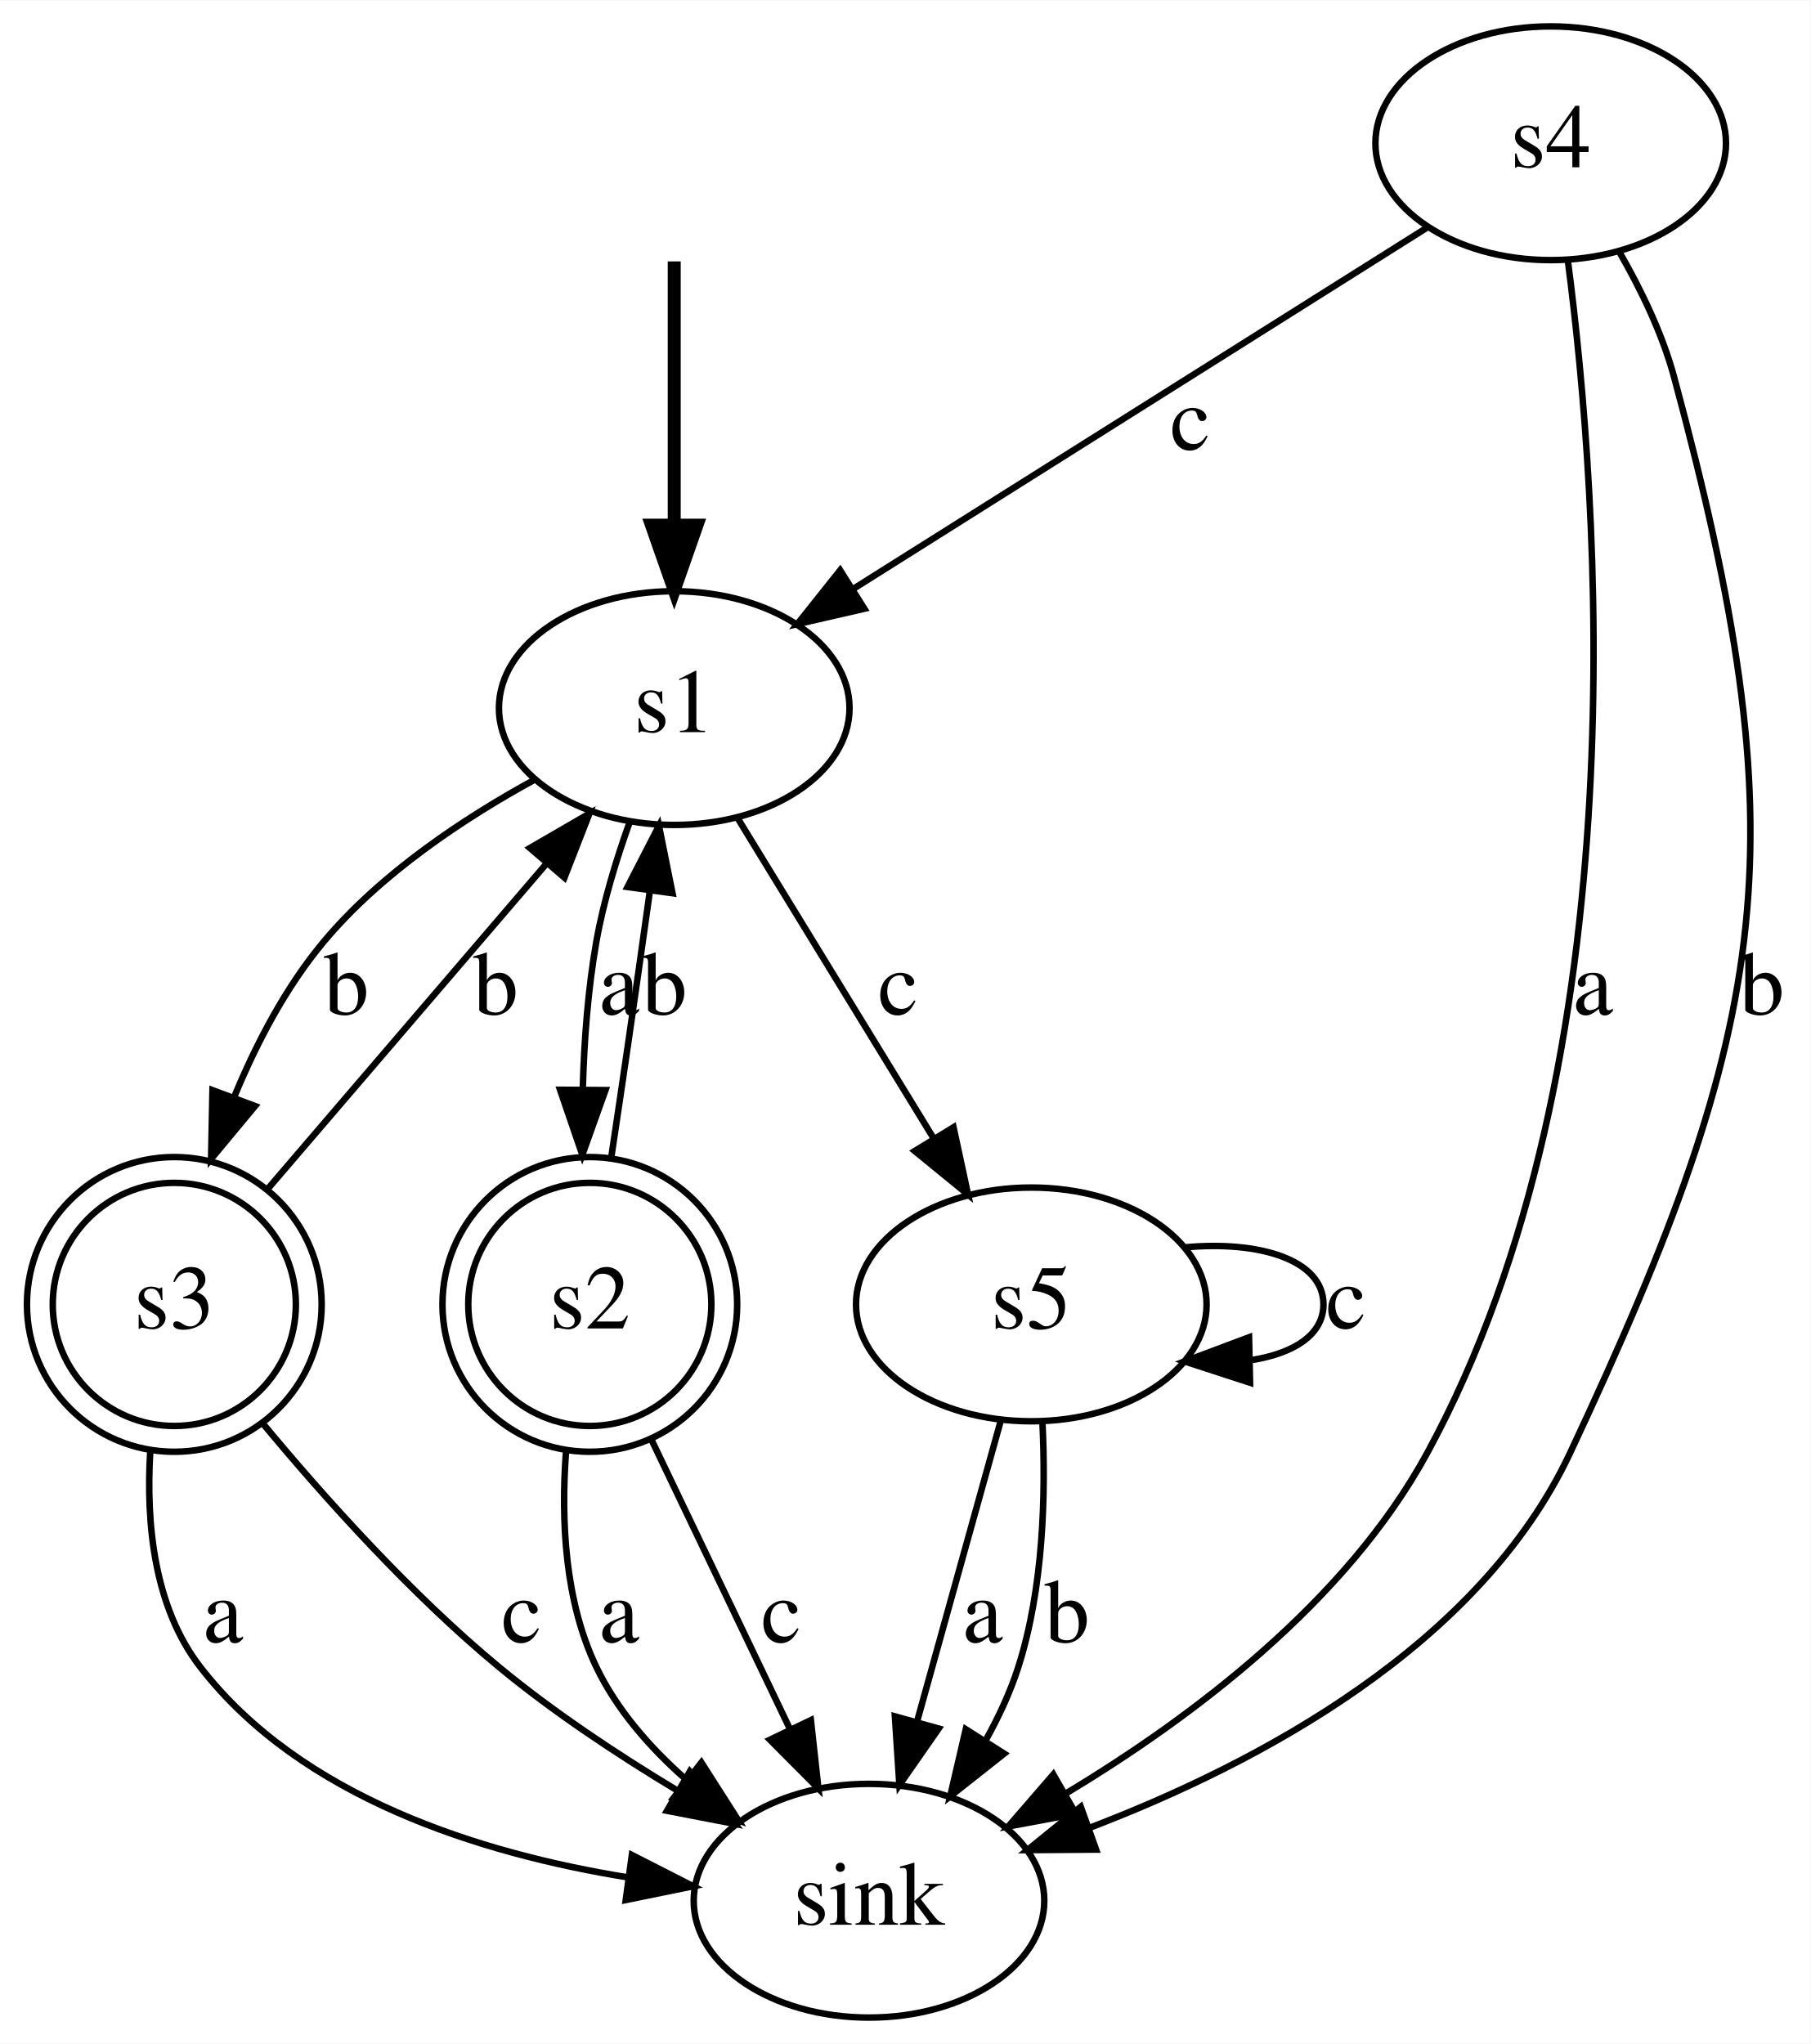
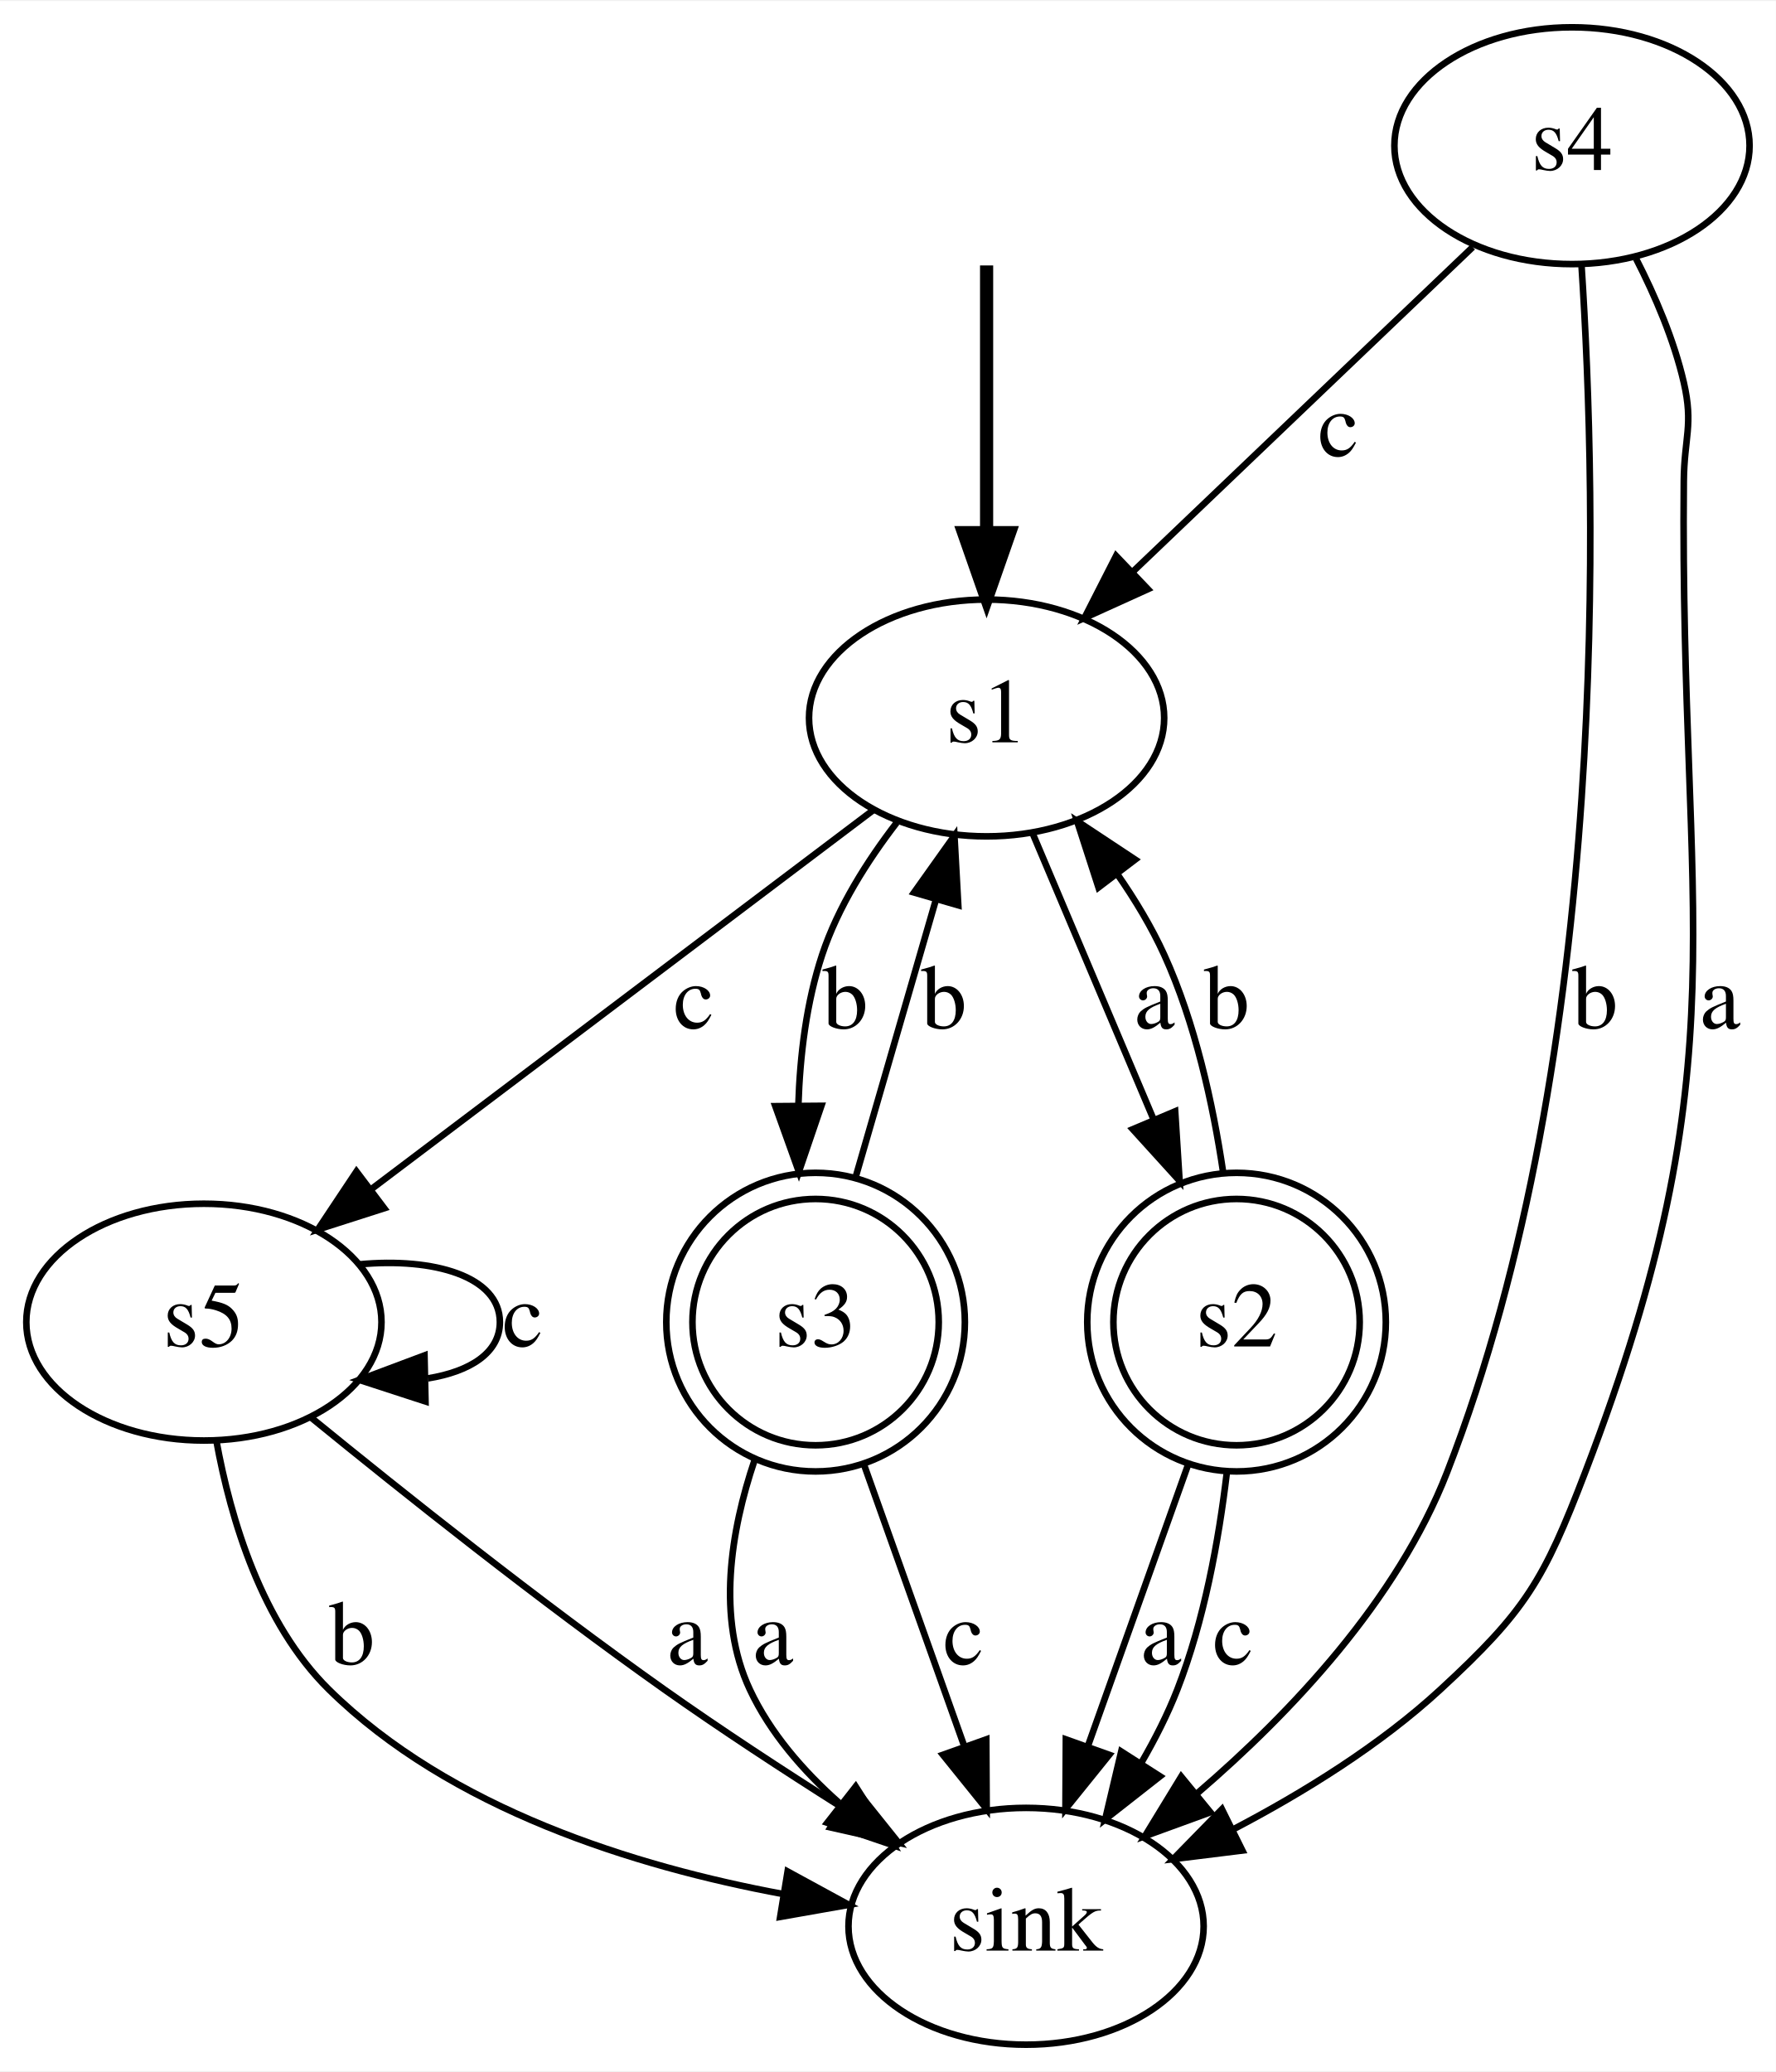
- <svg xmlns="http://www.w3.org/2000/svg" width="279pt" height="315pt" viewBox="0.00 0.00 278.85 314.70">
+ <svg xmlns="http://www.w3.org/2000/svg" width="270pt" height="315pt" viewBox="0.00 0.00 270.00 314.70">
  <g id="graph0" class="graph" transform="scale(1 1) rotate(0) translate(4 310.697)">
-     <polygon fill="white" stroke="none" points="-4,4 -4,-310.697 274.848,-310.697 274.848,4 -4,4" />
+     <polygon fill="white" stroke="none" points="-4,4 -4,-310.697 266,-310.697 266,4 -4,4" />
    <g id="node1" class="node" />
    <g id="node3" class="node">
-       <ellipse fill="none" stroke="black" cx="99.848" cy="-201.697" rx="27" ry="18" />
-       <text text-anchor="middle" x="99.848" y="-197.997" font-family="Times,serif" font-size="14.00">s1</text>
+       <ellipse fill="none" stroke="black" cx="146" cy="-201.697" rx="27" ry="18" />
+       <text text-anchor="middle" x="146" y="-197.997" font-family="Times,serif" font-size="14.00">s1</text>
    </g>
    <g id="edge1" class="edge">
-       <path fill="none" stroke="black" stroke-width="2" d="M99.848,-270.496C99.848,-258.859 99.848,-243.245 99.848,-229.933" />
-       <polygon fill="black" stroke="black" stroke-width="2" points="103.348,-229.872 99.848,-219.872 96.348,-229.872 103.348,-229.872" />
+       <path fill="none" stroke="black" stroke-width="2" d="M146,-270.496C146,-258.859 146,-243.245 146,-229.933" />
+       <polygon fill="black" stroke="black" stroke-width="2" points="149.5,-229.872 146,-219.872 142.5,-229.872 149.5,-229.872" />
    </g>
    <g id="node2" class="node">
-       <ellipse fill="none" stroke="black" cx="234.848" cy="-288.697" rx="27" ry="18" />
-       <text text-anchor="middle" x="234.848" y="-284.997" font-family="Times,serif" font-size="14.00">s4</text>
+       <ellipse fill="none" stroke="black" cx="27" cy="-109.848" rx="27" ry="18" />
+       <text text-anchor="middle" x="27" y="-106.148" font-family="Times,serif" font-size="14.00">s5</text>
+     </g>
+     <g id="edge7" class="edge">
+       <path fill="none" stroke="black" d="M50.615,-118.629C61.973,-119.713 72,-116.786 72,-109.848 72,-105.187 67.474,-102.337 61.058,-101.296" />
+       <polygon fill="black" stroke="black" points="60.689,-97.788 50.615,-101.068 60.536,-104.786 60.689,-97.788" />
+       <text text-anchor="middle" x="75.5" y="-106.148" font-family="Times,serif" font-size="14.00">c</text>
+     </g>
+     <g id="node5" class="node">
+       <ellipse fill="none" stroke="black" cx="152" cy="-18" rx="27" ry="18" />
+       <text text-anchor="middle" x="152" y="-14.3" font-family="Times,serif" font-size="14.00">sink</text>
+     </g>
+     <g id="edge5" class="edge">
+       <path fill="none" stroke="black" d="M28.884,-91.881C31.077,-79.822 35.808,-64.045 46,-54 64.434,-35.833 92.481,-27.095 115.096,-22.893" />
+       <polygon fill="black" stroke="black" points="115.747,-26.333 125.05,-21.264 114.616,-19.425 115.747,-26.333" />
+       <text text-anchor="middle" x="49.5" y="-57.8" font-family="Times,serif" font-size="14.00">b</text>
+     </g>
+     <g id="edge6" class="edge">
+       <path fill="none" stroke="black" d="M43.341,-95.304C57.311,-83.906 78.094,-67.374 97,-54 105.572,-47.936 115.154,-41.671 123.889,-36.146" />
+       <polygon fill="black" stroke="black" points="125.982,-38.965 132.607,-30.697 122.272,-33.029 125.982,-38.965" />
+       <text text-anchor="middle" x="100.5" y="-57.8" font-family="Times,serif" font-size="14.00">a</text>
+     </g>
+     <g id="edge10" class="edge">
+       <path fill="none" stroke="black" d="M128.696,-187.632C108.691,-172.527 75.572,-147.522 52.589,-130.168" />
+       <polygon fill="black" stroke="black" points="54.414,-127.161 44.325,-123.929 50.196,-132.748 54.414,-127.161" />
+       <text text-anchor="middle" x="101.5" y="-154.497" font-family="Times,serif" font-size="14.00">c</text>
+     </g>
+     <g id="node4" class="node">
+       <ellipse fill="none" stroke="black" cx="120" cy="-109.848" rx="18.724" ry="18.724" />
+       <ellipse fill="none" stroke="black" cx="120" cy="-109.848" rx="22.698" ry="22.698" />
+       <text text-anchor="middle" x="120" y="-106.148" font-family="Times,serif" font-size="14.00">s3</text>
+     </g>
+     <g id="edge8" class="edge">
+       <path fill="none" stroke="black" d="M132.339,-185.789C127.845,-179.954 123.39,-172.928 121,-165.697 118.616,-158.485 117.621,-150.444 117.38,-142.79" />
+       <polygon fill="black" stroke="black" points="120.88,-142.734 117.459,-132.706 113.88,-142.678 120.88,-142.734" />
+       <text text-anchor="middle" x="124.5" y="-154.497" font-family="Times,serif" font-size="14.00">b</text>
+     </g>
+     <g id="node6" class="node">
+       <ellipse fill="none" stroke="black" cx="184" cy="-109.848" rx="18.724" ry="18.724" />
+       <ellipse fill="none" stroke="black" cx="184" cy="-109.848" rx="22.698" ry="22.698" />
+       <text text-anchor="middle" x="184" y="-106.148" font-family="Times,serif" font-size="14.00">s2</text>
+     </g>
+     <g id="edge9" class="edge">
+       <path fill="none" stroke="black" d="M152.97,-184.217C158.088,-172.115 165.185,-155.336 171.3,-140.877" />
+       <polygon fill="black" stroke="black" points="174.668,-141.898 175.34,-131.324 168.221,-139.171 174.668,-141.898" />
+       <text text-anchor="middle" x="171.5" y="-154.497" font-family="Times,serif" font-size="14.00">a</text>
+     </g>
+     <g id="edge2" class="edge">
+       <path fill="none" stroke="black" d="M126.153,-132.113C129.795,-144.697 134.44,-160.749 138.32,-174.158" />
+       <polygon fill="black" stroke="black" points="134.968,-175.164 141.11,-183.797 141.692,-173.218 134.968,-175.164" />
+       <text text-anchor="middle" x="139.5" y="-154.497" font-family="Times,serif" font-size="14.00">b</text>
+     </g>
+     <g id="edge3" class="edge">
+       <path fill="none" stroke="black" d="M110.705,-88.808C107.096,-78.077 104.909,-64.869 110,-54 113.084,-47.416 118.082,-41.639 123.573,-36.775" />
+       <polygon fill="black" stroke="black" points="126.099,-39.242 131.805,-30.315 121.777,-33.735 126.099,-39.242" />
+       <text text-anchor="middle" x="113.5" y="-57.8" font-family="Times,serif" font-size="14.00">a</text>
+     </g>
+     <g id="edge4" class="edge">
+       <path fill="none" stroke="black" d="M127.422,-88.01C131.924,-75.369 137.713,-59.115 142.541,-45.558" />
+       <polygon fill="black" stroke="black" points="145.951,-46.415 146.009,-35.821 139.357,-44.067 145.951,-46.415" />
+       <text text-anchor="middle" x="142.5" y="-57.8" font-family="Times,serif" font-size="14.00">c</text>
+     </g>
+     <g id="edge14" class="edge">
+       <path fill="none" stroke="black" d="M181.959,-132.654C180.414,-143.011 177.711,-155.356 173,-165.697 171.087,-169.896 168.583,-174.053 165.872,-177.956" />
+       <polygon fill="black" stroke="black" points="163.013,-175.933 159.753,-186.014 168.588,-180.167 163.013,-175.933" />
+       <text text-anchor="middle" x="182.5" y="-154.497" font-family="Times,serif" font-size="14.00">b</text>
+     </g>
+     <g id="edge15" class="edge">
+       <path fill="none" stroke="black" d="M176.578,-88.01C172.076,-75.369 166.287,-59.115 161.459,-45.558" />
+       <polygon fill="black" stroke="black" points="164.643,-44.067 157.991,-35.821 158.049,-46.415 164.643,-44.067" />
+       <text text-anchor="middle" x="172.5" y="-57.8" font-family="Times,serif" font-size="14.00">a</text>
    </g>
    <g id="edge16" class="edge">
-       <path fill="none" stroke="black" d="M215.792,-275.699C192.777,-261.207 153.88,-236.716 127.55,-220.138" />
-       <polygon fill="black" stroke="black" points="129.134,-217 118.807,-214.634 125.405,-222.924 129.134,-217" />
-       <text text-anchor="middle" x="179.348" y="-241.497" font-family="Times,serif" font-size="14.00">c</text>
+       <path fill="none" stroke="black" d="M182.52,-86.935C181.298,-76.667 179.069,-64.428 175,-54 173.526,-50.222 171.602,-46.428 169.495,-42.805" />
+       <polygon fill="black" stroke="black" points="172.365,-40.797 164.029,-34.258 166.468,-44.568 172.365,-40.797" />
+       <text text-anchor="middle" x="183.5" y="-57.8" font-family="Times,serif" font-size="14.00">c</text>
    </g>
-     <g id="node4" class="node">
-       <ellipse fill="none" stroke="black" cx="129.848" cy="-18" rx="27" ry="18" />
-       <text text-anchor="middle" x="129.848" y="-14.3" font-family="Times,serif" font-size="14.00">sink</text>
+     <g id="node7" class="node">
+       <ellipse fill="none" stroke="black" cx="235" cy="-288.697" rx="27" ry="18" />
+       <text text-anchor="middle" x="235" y="-284.997" font-family="Times,serif" font-size="14.00">s4</text>
    </g>
-     <g id="edge14" class="edge">
-       <path fill="none" stroke="black" d="M237.498,-270.559C242.249,-234.205 248.871,-147.725 215.848,-87 203.367,-64.048 179.546,-46.159 160.134,-34.503" />
-       <polygon fill="black" stroke="black" points="161.721,-31.379 151.305,-29.439 158.238,-37.45 161.721,-31.379" />
-       <text text-anchor="middle" x="241.348" y="-154.497" font-family="Times,serif" font-size="14.00">a</text>
+     <g id="edge13" class="edge">
+       <path fill="none" stroke="black" d="M219.902,-273.278C205.753,-259.764 184.424,-239.394 168.311,-224.005" />
+       <polygon fill="black" stroke="black" points="170.524,-221.278 160.875,-216.903 165.689,-226.341 170.524,-221.278" />
+       <text text-anchor="middle" x="199.5" y="-241.497" font-family="Times,serif" font-size="14.00">c</text>
    </g>
-     <g id="edge15" class="edge">
-       <path fill="none" stroke="black" d="M245.407,-271.982C248.752,-266.172 252.045,-259.371 253.848,-252.697 273.141,-181.271 269.283,-153.976 237.848,-87 223.908,-57.298 189.958,-39.205 163.813,-29.229" />
-       <polygon fill="black" stroke="black" points="164.826,-25.875 154.232,-25.796 162.465,-32.465 164.826,-25.875" />
-       <text text-anchor="middle" x="267.348" y="-154.497" font-family="Times,serif" font-size="14.00">b</text>
-     </g>
-     <g id="node5" class="node">
-       <ellipse fill="none" stroke="black" cx="22.848" cy="-109.848" rx="18.724" ry="18.724" />
-       <ellipse fill="none" stroke="black" cx="22.848" cy="-109.848" rx="22.698" ry="22.698" />
-       <text text-anchor="middle" x="22.848" y="-106.148" font-family="Times,serif" font-size="14.00">s3</text>
+     <g id="edge11" class="edge">
+       <path fill="none" stroke="black" d="M236.442,-270.597C238.795,-235.035 240.957,-151.085 216,-87 208.426,-67.552 192.286,-50.468 178.109,-38.288" />
+       <polygon fill="black" stroke="black" points="180.023,-35.332 170.069,-31.703 175.588,-40.747 180.023,-35.332" />
+       <text text-anchor="middle" x="238.5" y="-154.497" font-family="Times,serif" font-size="14.00">b</text>
    </g>
    <g id="edge12" class="edge">
-       <path fill="none" stroke="black" d="M78.405,-190.708C67.473,-184.73 54.663,-176.239 45.848,-165.697 40.04,-158.751 35.513,-150.128 32.07,-141.792" />
-       <polygon fill="black" stroke="black" points="35.287,-140.403 28.514,-132.256 28.728,-142.849 35.287,-140.403" />
-       <text text-anchor="middle" x="49.348" y="-154.497" font-family="Times,serif" font-size="14.00">b</text>
-     </g>
-     <g id="node6" class="node">
-       <ellipse fill="none" stroke="black" cx="86.848" cy="-109.848" rx="18.724" ry="18.724" />
-       <ellipse fill="none" stroke="black" cx="86.848" cy="-109.848" rx="22.698" ry="22.698" />
-       <text text-anchor="middle" x="86.848" y="-106.148" font-family="Times,serif" font-size="14.00">s2</text>
-     </g>
-     <g id="edge11" class="edge">
-       <path fill="none" stroke="black" d="M93.025,-184.242C90.954,-178.479 88.94,-171.896 87.848,-165.697 86.569,-158.429 85.972,-150.536 85.763,-143.062" />
-       <polygon fill="black" stroke="black" points="89.261,-142.86 85.692,-132.884 82.261,-142.908 89.261,-142.86" />
-       <text text-anchor="middle" x="91.348" y="-154.497" font-family="Times,serif" font-size="14.00">a</text>
-     </g>
-     <g id="node7" class="node">
-       <ellipse fill="none" stroke="black" cx="154.848" cy="-109.848" rx="27" ry="18" />
-       <text text-anchor="middle" x="154.848" y="-106.148" font-family="Times,serif" font-size="14.00">s5</text>
-     </g>
-     <g id="edge13" class="edge">
-       <path fill="none" stroke="black" d="M109.681,-184.634C118.05,-170.963 130.204,-151.108 139.796,-135.437" />
-       <polygon fill="black" stroke="black" points="142.865,-137.129 145.101,-126.772 136.894,-133.474 142.865,-137.129" />
-       <text text-anchor="middle" x="134.348" y="-154.497" font-family="Times,serif" font-size="14.00">c</text>
-     </g>
-     <g id="edge3" class="edge">
-       <path fill="none" stroke="black" d="M37.286,-127.695C49.401,-141.832 66.822,-162.159 80.205,-177.776" />
-       <polygon fill="black" stroke="black" points="77.621,-180.14 86.786,-185.455 82.937,-175.584 77.621,-180.14" />
-       <text text-anchor="middle" x="72.348" y="-154.497" font-family="Times,serif" font-size="14.00">b</text>
-     </g>
-     <g id="edge2" class="edge">
-       <path fill="none" stroke="black" d="M19.134,-87.073C18.483,-76.105 19.725,-63.216 26.848,-54 42.373,-33.915 69.99,-25.272 92.722,-21.594" />
-       <polygon fill="black" stroke="black" points="93.324,-25.044 102.761,-20.229 92.381,-18.108 93.324,-25.044" />
-       <text text-anchor="middle" x="30.348" y="-57.8" font-family="Times,serif" font-size="14.00">a</text>
-     </g>
-     <g id="edge4" class="edge">
-       <path fill="none" stroke="black" d="M36.607,-91.355C46.078,-79.951 59.346,-65.17 72.848,-54 81.237,-47.061 91.126,-40.51 100.291,-34.994" />
-       <polygon fill="black" stroke="black" points="102.251,-37.903 109.133,-29.847 98.73,-31.853 102.251,-37.903" />
-       <text text-anchor="middle" x="76.348" y="-57.8" font-family="Times,serif" font-size="14.00">c</text>
-     </g>
-     <g id="edge6" class="edge">
-       <path fill="none" stroke="black" d="M90.19,-132.765C91.067,-138.592 92.003,-144.881 92.848,-150.697 93.928,-158.125 95.068,-166.179 96.108,-173.609" />
-       <polygon fill="black" stroke="black" points="92.649,-174.144 97.495,-183.566 99.582,-173.179 92.649,-174.144" />
-       <text text-anchor="middle" x="98.348" y="-154.497" font-family="Times,serif" font-size="14.00">b</text>
-     </g>
-     <g id="edge5" class="edge">
-       <path fill="none" stroke="black" d="M83.171,-87.051C82.397,-76.578 82.989,-64.133 87.848,-54 90.992,-47.445 96.014,-41.679 101.509,-36.817" />
-       <polygon fill="black" stroke="black" points="104.034,-39.284 109.735,-30.354 99.71,-33.78 104.034,-39.284" />
-       <text text-anchor="middle" x="91.348" y="-57.8" font-family="Times,serif" font-size="14.00">a</text>
-     </g>
-     <g id="edge7" class="edge">
-       <path fill="none" stroke="black" d="M96.391,-88.908C102.664,-75.802 110.927,-58.537 117.671,-44.444" />
-       <polygon fill="black" stroke="black" points="120.895,-45.815 122.055,-35.284 114.581,-42.793 120.895,-45.815" />
-       <text text-anchor="middle" x="116.348" y="-57.8" font-family="Times,serif" font-size="14.00">c</text>
-     </g>
-     <g id="edge8" class="edge">
-       <path fill="none" stroke="black" d="M150.146,-91.948C146.514,-78.897 141.421,-60.591 137.245,-45.583" />
-       <polygon fill="black" stroke="black" points="140.582,-44.52 134.53,-35.824 133.838,-46.396 140.582,-44.52" />
-       <text text-anchor="middle" x="147.348" y="-57.8" font-family="Times,serif" font-size="14.00">a</text>
-     </g>
-     <g id="edge9" class="edge">
-       <path fill="none" stroke="black" d="M156.563,-91.639C157.096,-80.621 156.73,-66.164 152.848,-54 151.615,-50.136 149.828,-46.294 147.785,-42.648" />
-       <polygon fill="black" stroke="black" points="150.668,-40.658 142.356,-34.088 144.757,-44.408 150.668,-40.658" />
-       <text text-anchor="middle" x="160.348" y="-57.8" font-family="Times,serif" font-size="14.00">b</text>
-     </g>
-     <g id="edge10" class="edge">
-       <path fill="none" stroke="black" d="M178.463,-118.629C189.821,-119.713 199.848,-116.786 199.848,-109.848 199.848,-105.187 195.322,-102.337 188.907,-101.296" />
-       <polygon fill="black" stroke="black" points="188.537,-97.788 178.463,-101.068 188.384,-104.786 188.537,-97.788" />
-       <text text-anchor="middle" x="203.348" y="-106.148" font-family="Times,serif" font-size="14.00">c</text>
+       <path fill="none" stroke="black" d="M244.738,-271.53C247.677,-265.79 250.516,-259.148 252,-252.697 253.494,-246.2 252.062,-244.363 252,-237.697 251.377,-170.392 261.081,-149.852 237,-87 230.693,-70.54 227.958,-65.95 215,-54 205.823,-45.537 194.23,-38.354 183.498,-32.739" />
+       <polygon fill="black" stroke="black" points="184.885,-29.521 174.37,-28.216 181.776,-35.793 184.885,-29.521" />
+       <text text-anchor="middle" x="257.5" y="-154.497" font-family="Times,serif" font-size="14.00">a</text>
    </g>
  </g>
</svg>
